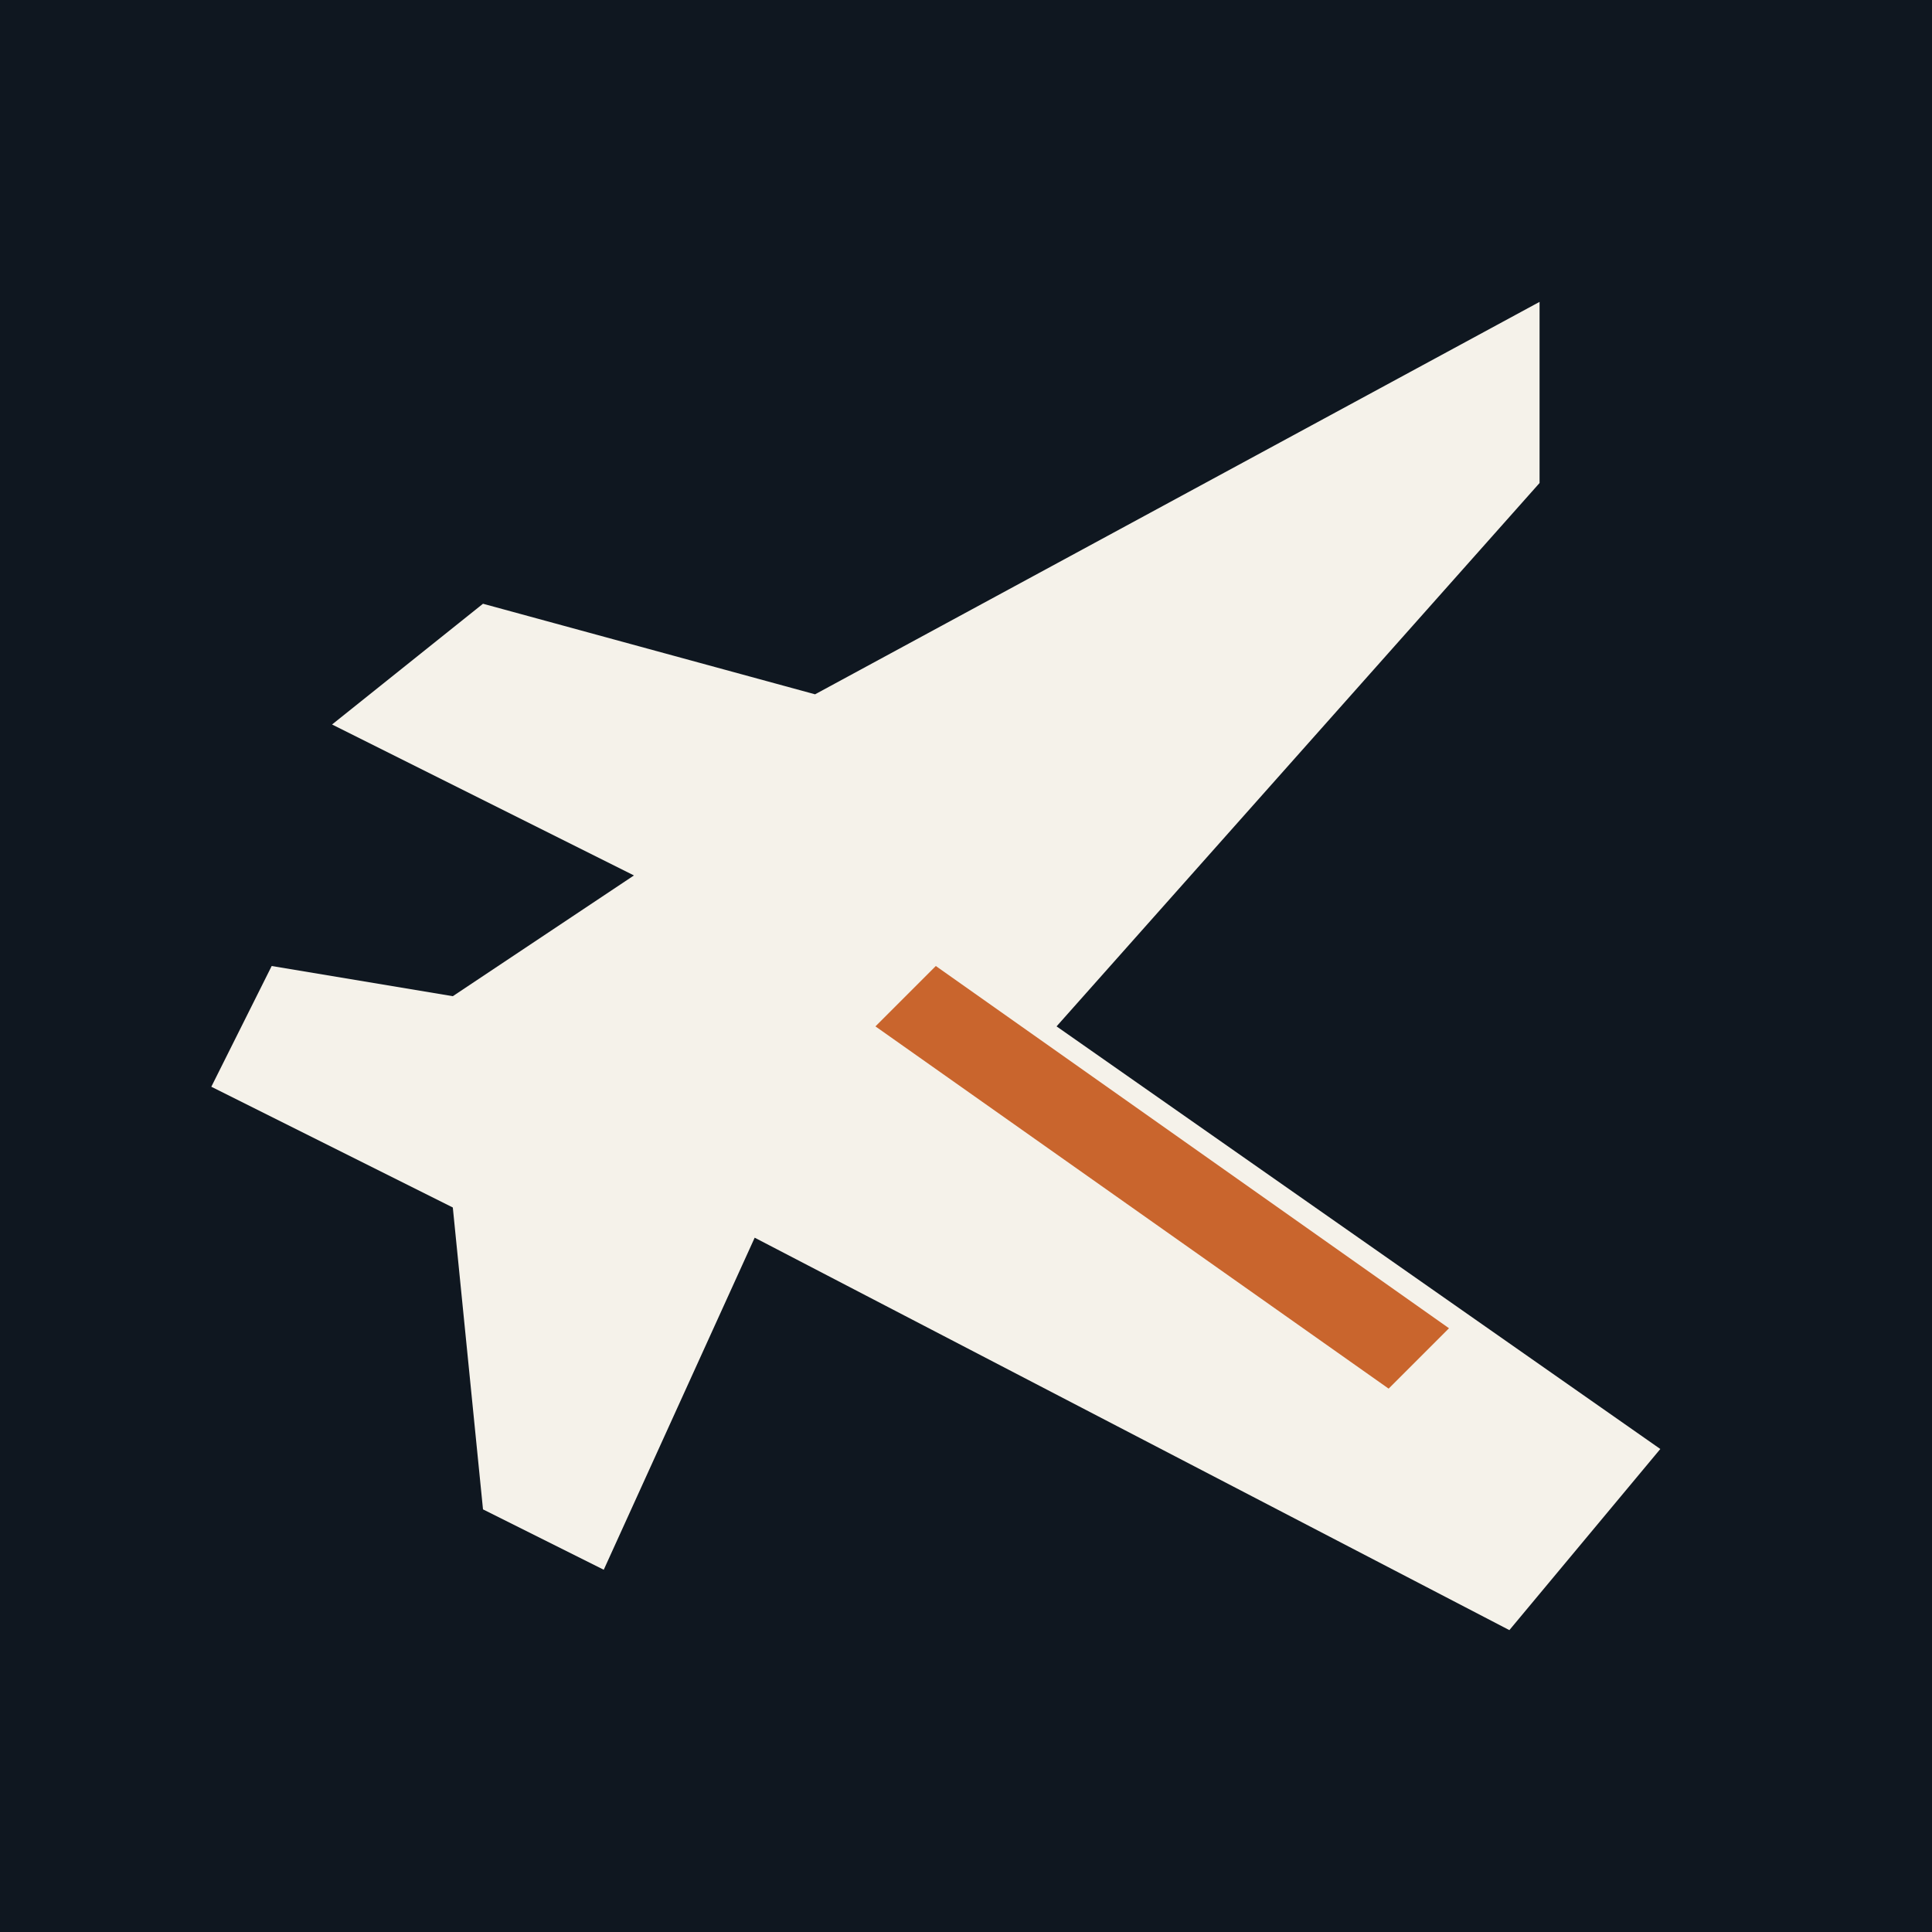
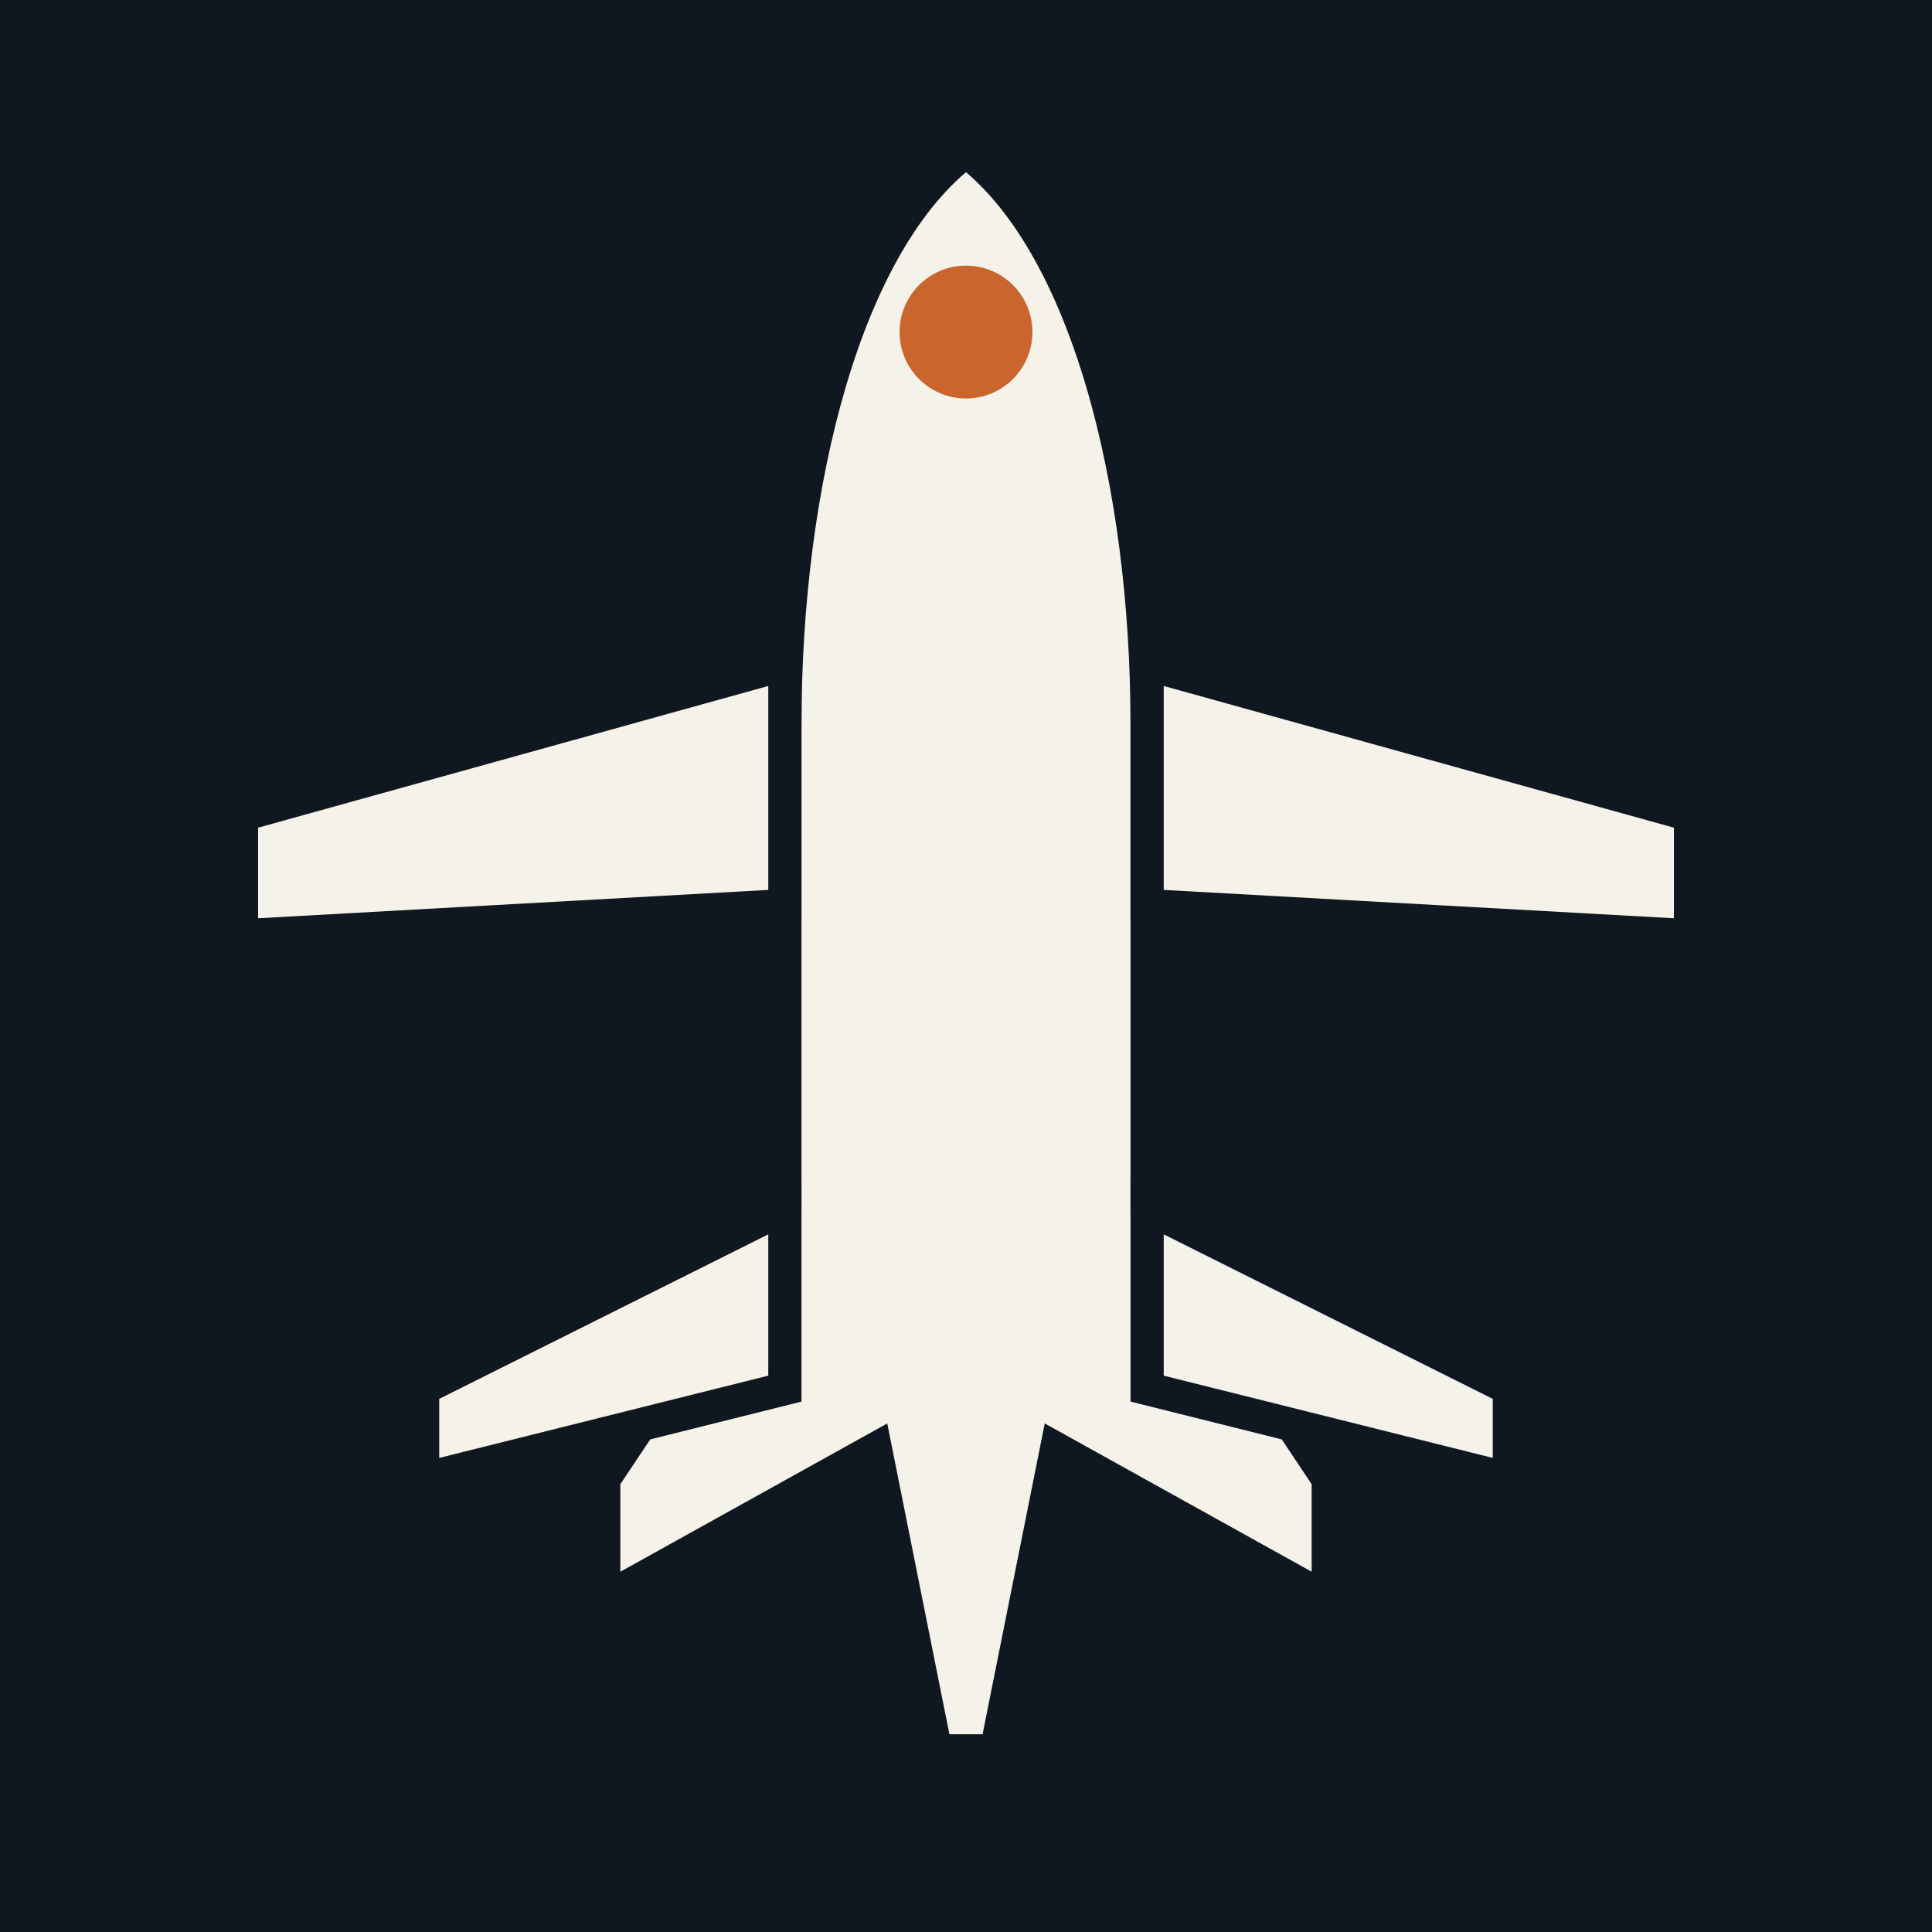
<svg xmlns="http://www.w3.org/2000/svg" viewBox="0 0 64 64" role="img" aria-label="Plane favicon">
  <rect width="64" height="64" fill="#0f1720" />
-   <path fill="#f5f2ea" d="M51 10 27 23 16 20 11 24 21 29 15 33 9 32 7 36 15 40 16 50 20 52 25 41 50 54 55 48 35 34 51 16Z" />
-   <path fill="#c9652d" d="M31 32 48 44 46 46 29 34Z" />
+   <path fill="#f5f2ea" stroke="#0f1720" stroke-width="1.1" d="M32 5C36 8 38 16 38 24V40L44 49V53L35 48L33 58H31L29 48L20 53V49L26 40V24C26 16 28 8 32 5Z" />
+   <path fill="#f5f2ea" stroke="#0f1720" stroke-width="1.1" d="M26 22 8 27V31L26 30Z" />
+   <path fill="#f5f2ea" stroke="#0f1720" stroke-width="1.1" d="M38 22 56 27V31L38 30Z" />
+   <path fill="#f5f2ea" stroke="#0f1720" stroke-width="1.1" d="M26 40 14 46V49L26 46Z" />
+   <path fill="#f5f2ea" stroke="#0f1720" stroke-width="1.1" d="M38 40 50 46V49L38 46Z" />
+   <circle cx="32" cy="11" r="2.2" fill="#c9652d" />
</svg>
